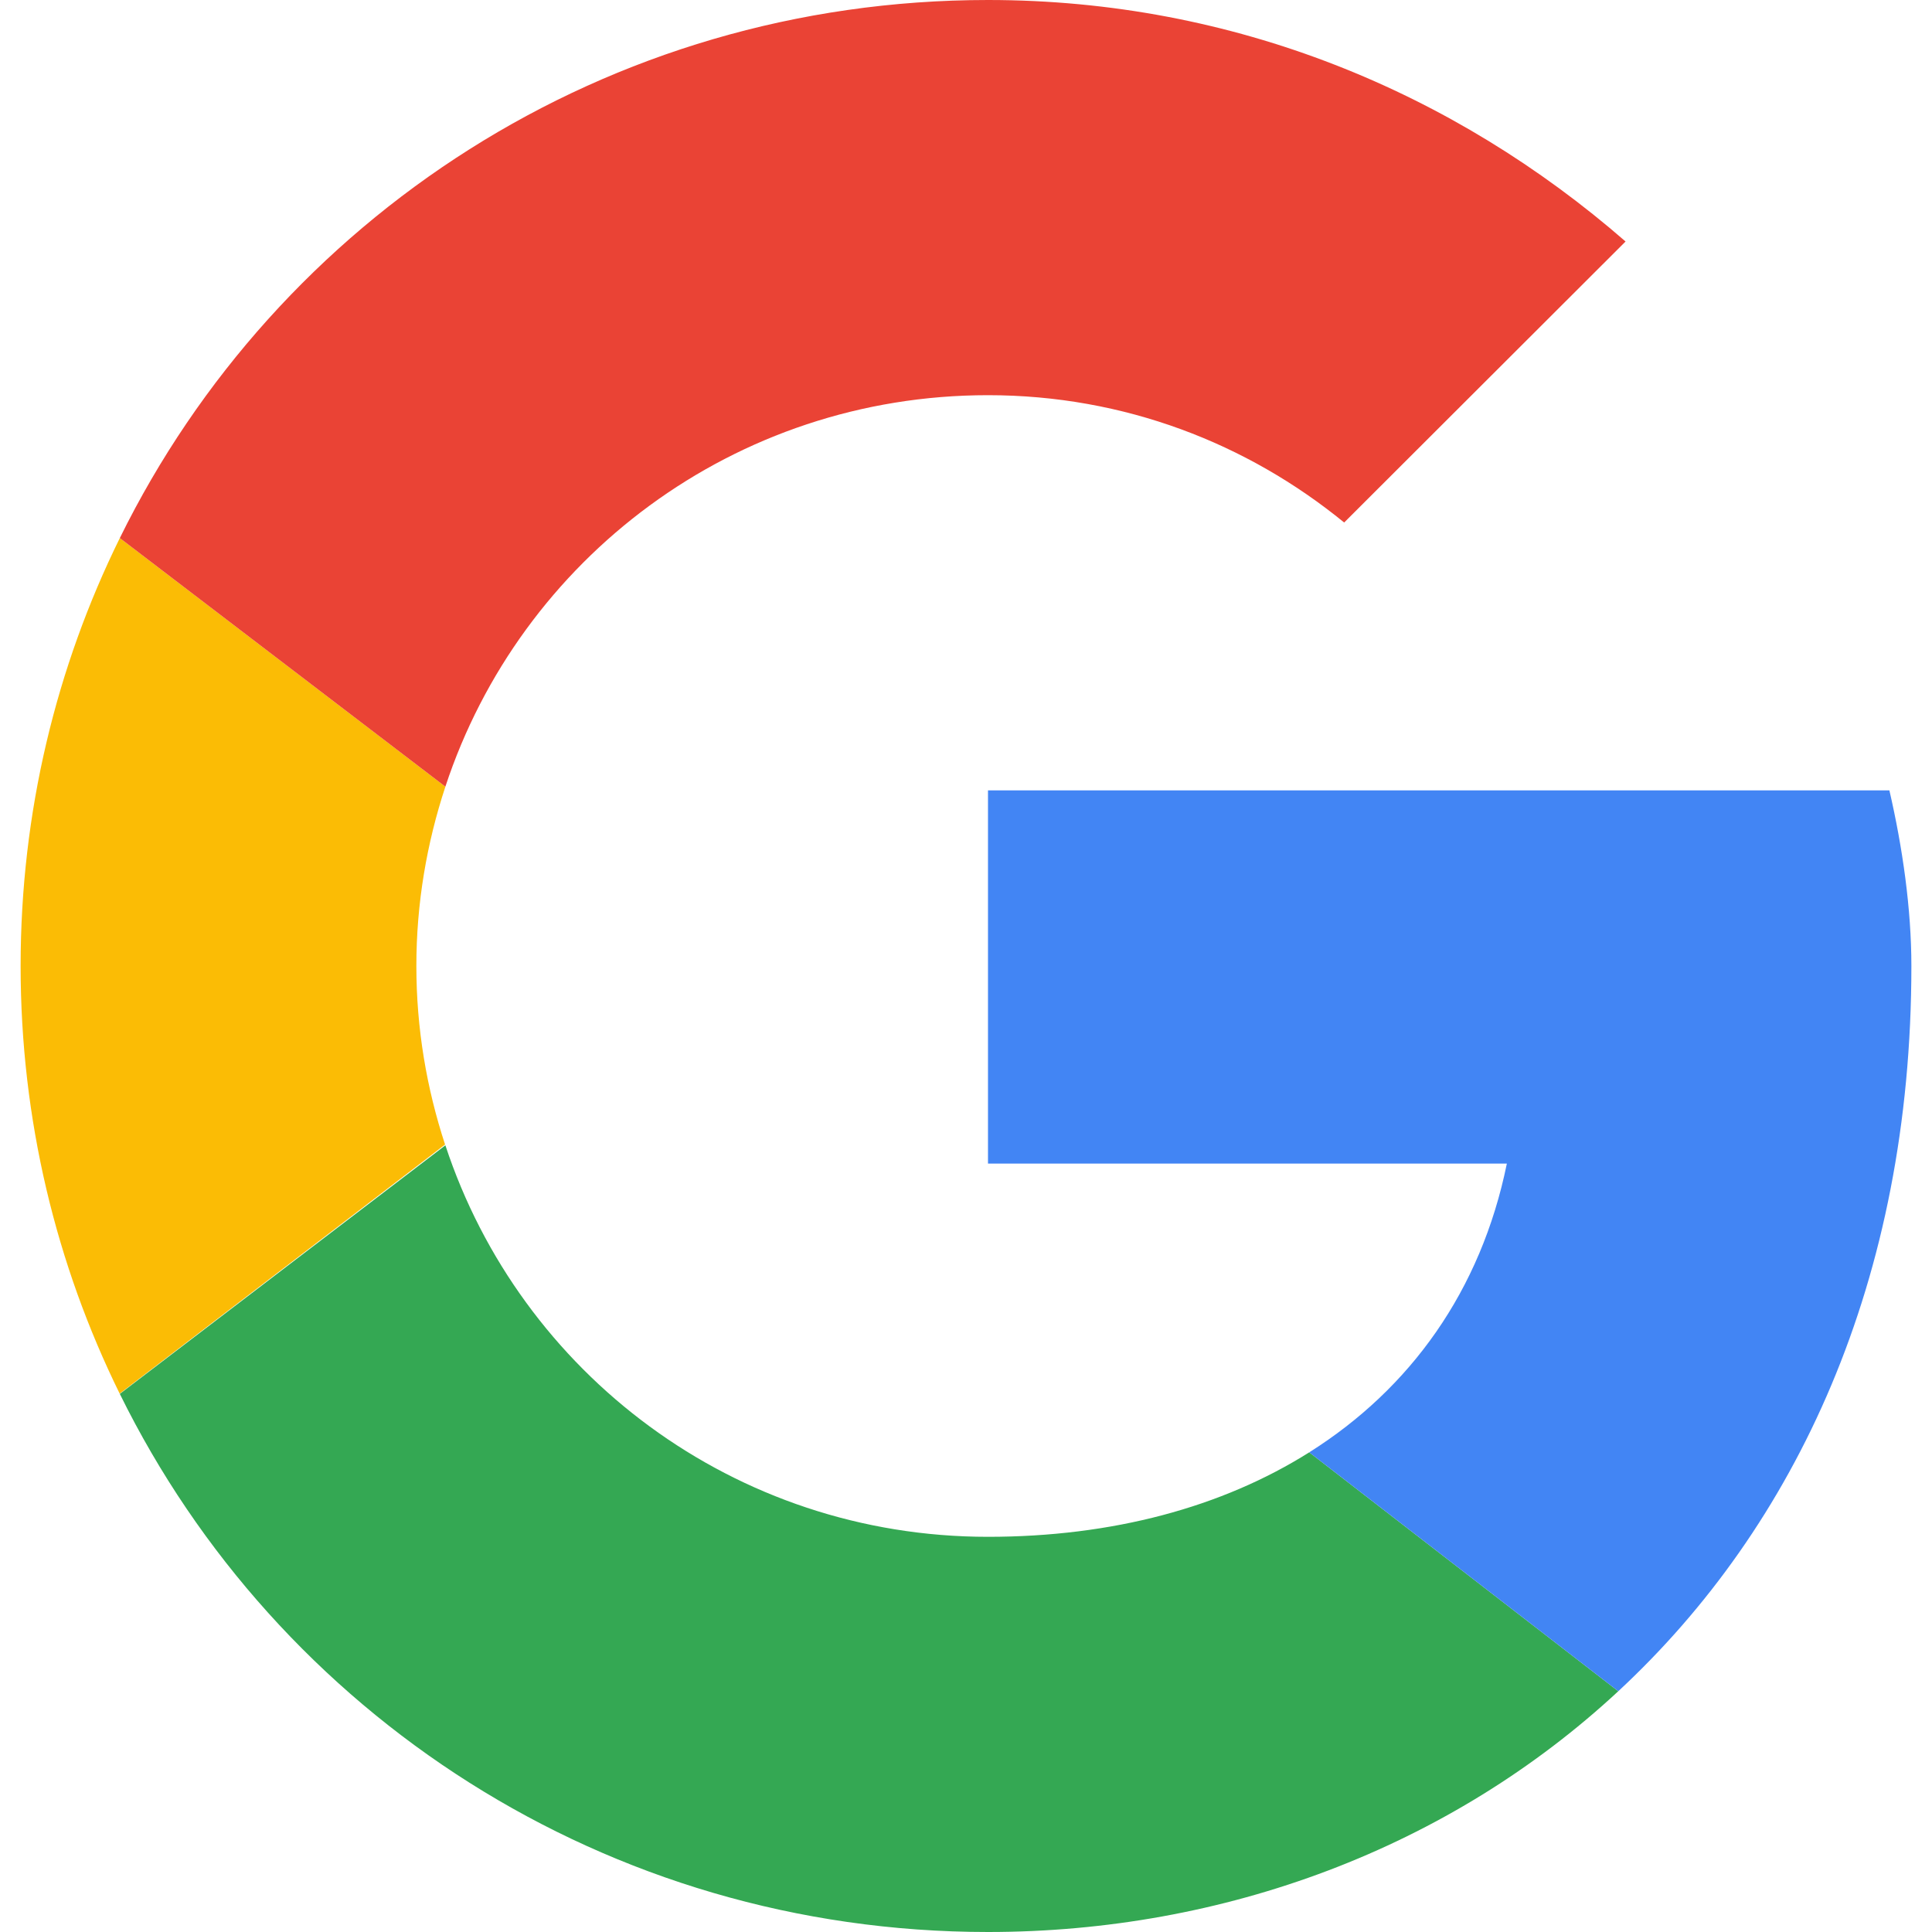
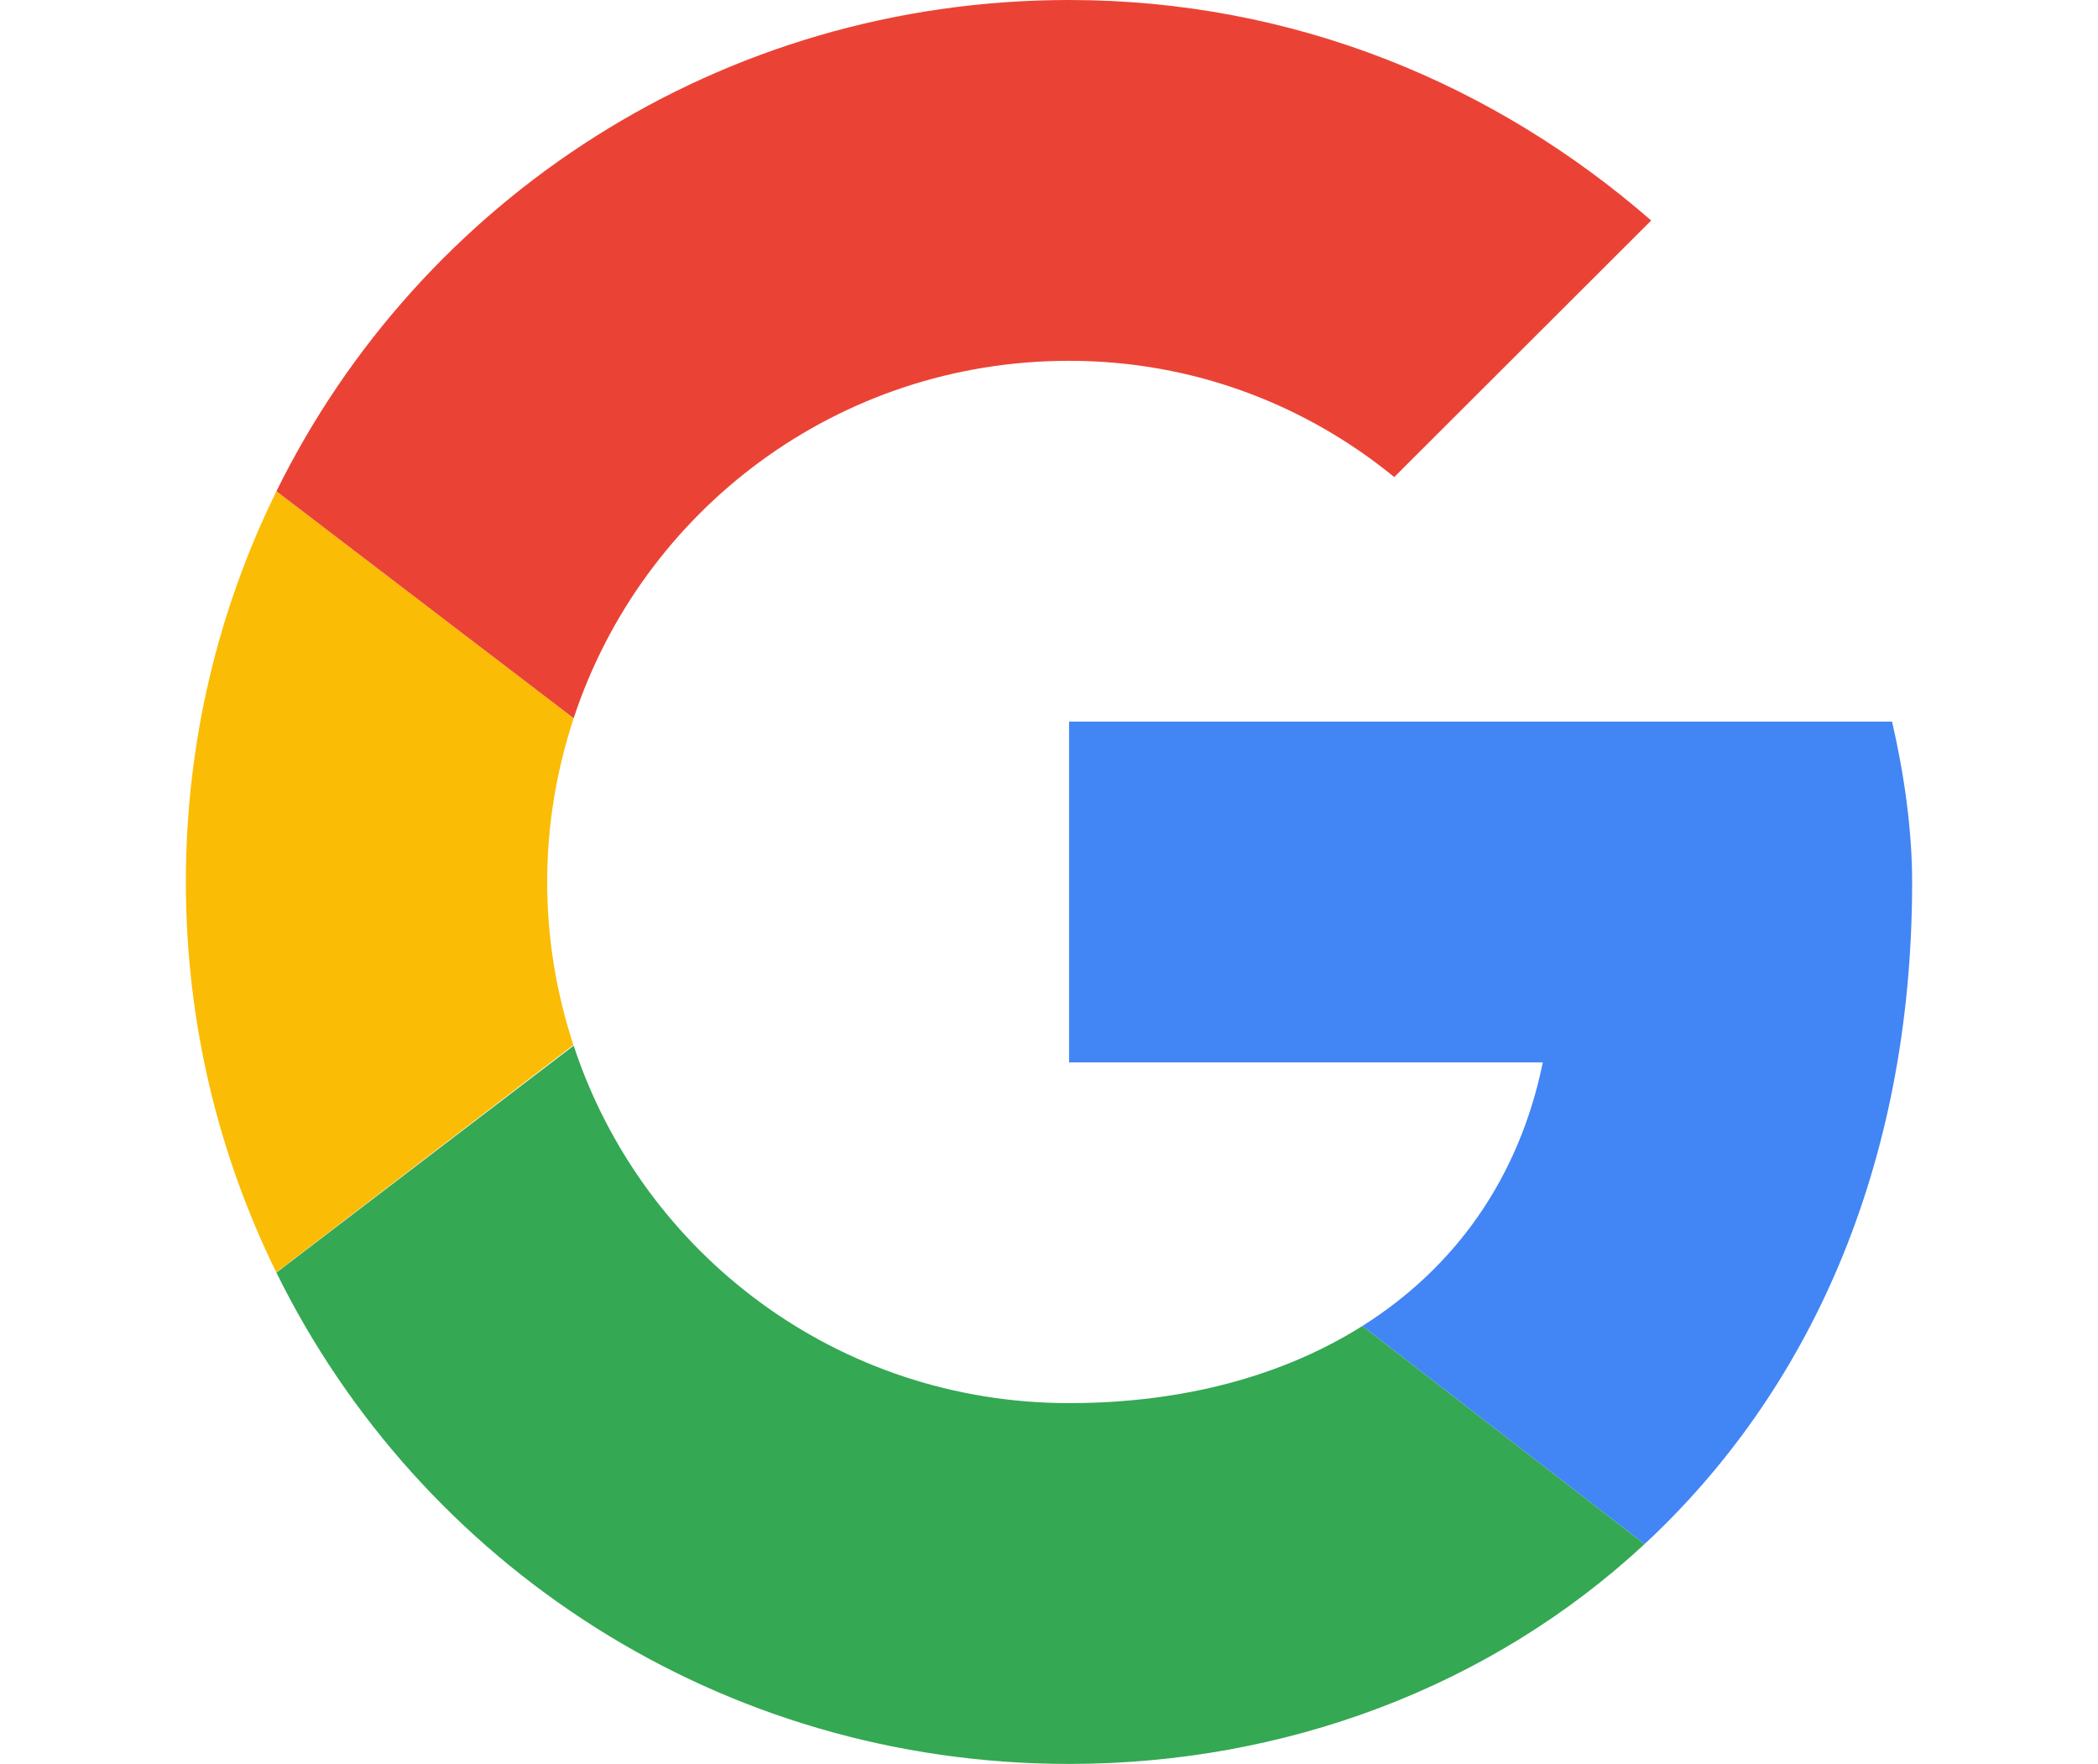
- <svg xmlns="http://www.w3.org/2000/svg" enable-background="new 0 0 128 128" id="Social_Icons" version="1.1" viewBox="0 0 128 128" xml:space="preserve">
-   <g id="_x31__stroke">
-     <g id="Google">
-       <rect clip-rule="evenodd" fill="none" fill-rule="evenodd" height="128" width="128" />
-       <path clip-rule="evenodd" d="M27.585,64c0-4.157,0.69-8.143,1.923-11.881L7.938,35.648    C3.734,44.183,1.366,53.801,1.366,64c0,10.191,2.366,19.802,6.563,28.332l21.558-16.503C28.266,72.108,27.585,68.137,27.585,64" fill="#FBBC05" fill-rule="evenodd" />
-       <path clip-rule="evenodd" d="M65.457,26.182c9.031,0,17.188,3.2,23.597,8.436L107.698,16    C96.337,6.109,81.771,0,65.457,0C40.129,0,18.361,14.484,7.938,35.648l21.569,16.471C34.477,37.033,48.644,26.182,65.457,26.182" fill="#EA4335" fill-rule="evenodd" />
-       <path clip-rule="evenodd" d="M65.457,101.818c-16.812,0-30.979-10.851-35.949-25.937    L7.938,92.349C18.361,113.516,40.129,128,65.457,128c15.632,0,30.557-5.551,41.758-15.951L86.741,96.221    C80.964,99.86,73.689,101.818,65.457,101.818" fill="#34A853" fill-rule="evenodd" />
-       <path clip-rule="evenodd" d="M126.634,64c0-3.782-0.583-7.855-1.457-11.636H65.457v24.727    h34.376c-1.719,8.431-6.397,14.912-13.092,19.13l20.474,15.828C118.981,101.129,126.634,84.861,126.634,64" fill="#4285F4" fill-rule="evenodd" />
-     </g>
-   </g>
+ <svg xmlns="http://www.w3.org/2000/svg" width="628" height="528" viewBox="0 0 128 128" fill="none">
+   <path fill-rule="evenodd" clip-rule="evenodd" d="M27.585 64C27.585 59.843 28.275 55.857 29.508 52.119L7.938 35.648C3.734 44.183 1.366 53.801 1.366 64C1.366 74.191 3.732 83.802 7.929 92.332L29.487 75.829C28.266 72.108 27.585 68.137 27.585 64Z" fill="#FBBC05" />
+   <path fill-rule="evenodd" clip-rule="evenodd" d="M65.457 26.182C74.488 26.182 82.645 29.382 89.054 34.618L107.698 16C96.337 6.109 81.771 0 65.457 0C40.129 0 18.361 14.484 7.938 35.648L29.507 52.119C34.477 37.033 48.644 26.182 65.457 26.182Z" fill="#EA4335" />
+   <path fill-rule="evenodd" clip-rule="evenodd" d="M65.457 101.818C48.645 101.818 34.478 90.967 29.508 75.881L7.938 92.349C18.361 113.516 40.129 128 65.457 128C81.089 128 96.014 122.449 107.215 112.049L86.741 96.221C80.964 99.86 73.689 101.818 65.457 101.818Z" fill="#34A853" />
+   <path fill-rule="evenodd" clip-rule="evenodd" d="M126.634 64C126.634 60.218 126.051 56.145 125.177 52.364H65.457V77.091H99.833C98.114 85.522 93.436 92.003 86.741 96.221L107.215 112.049C118.981 101.129 126.634 84.861 126.634 64Z" fill="#4285F4" />
</svg>
